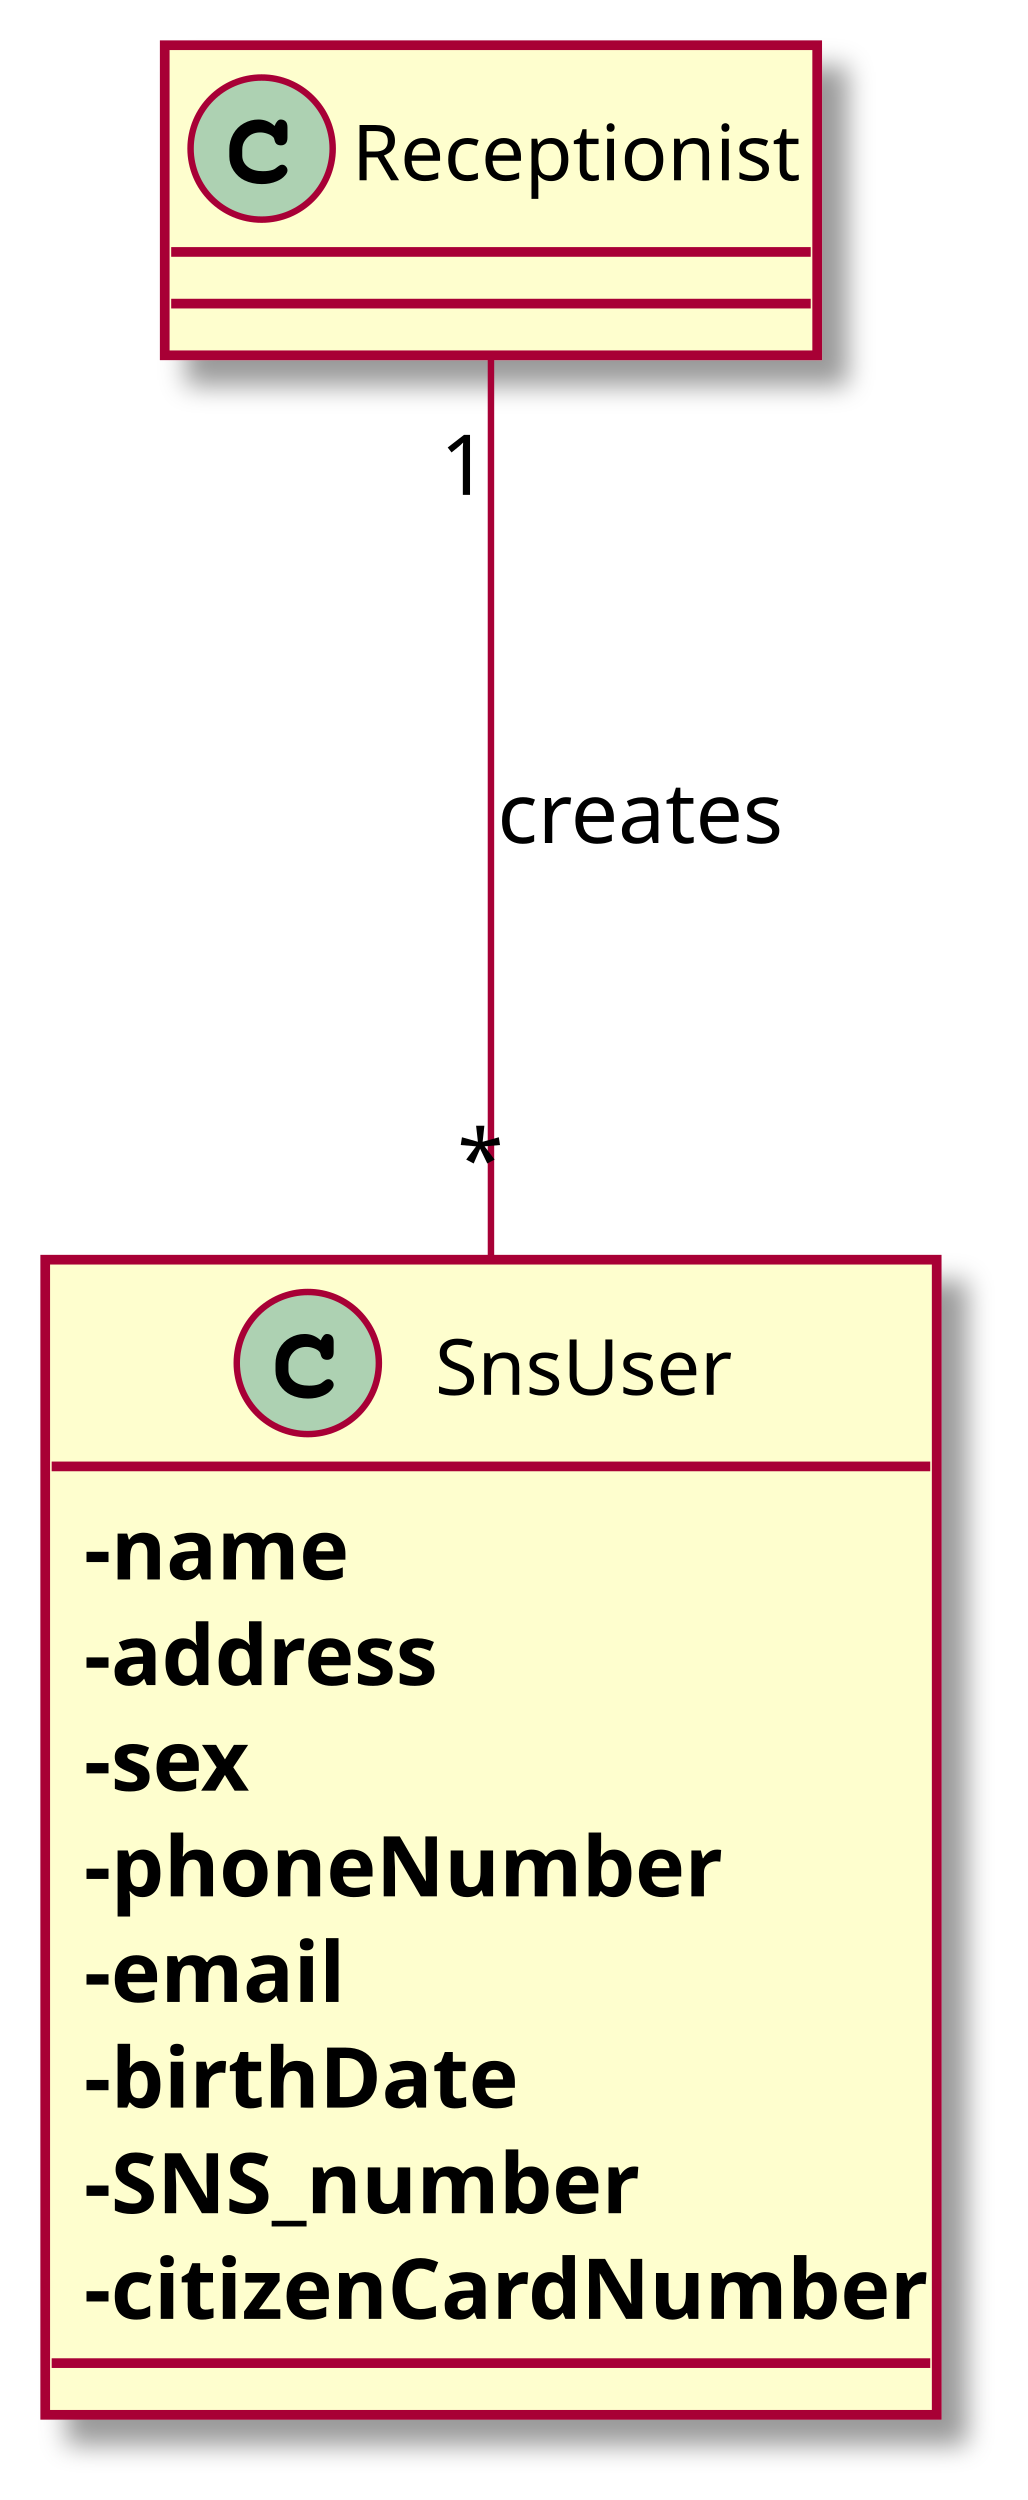
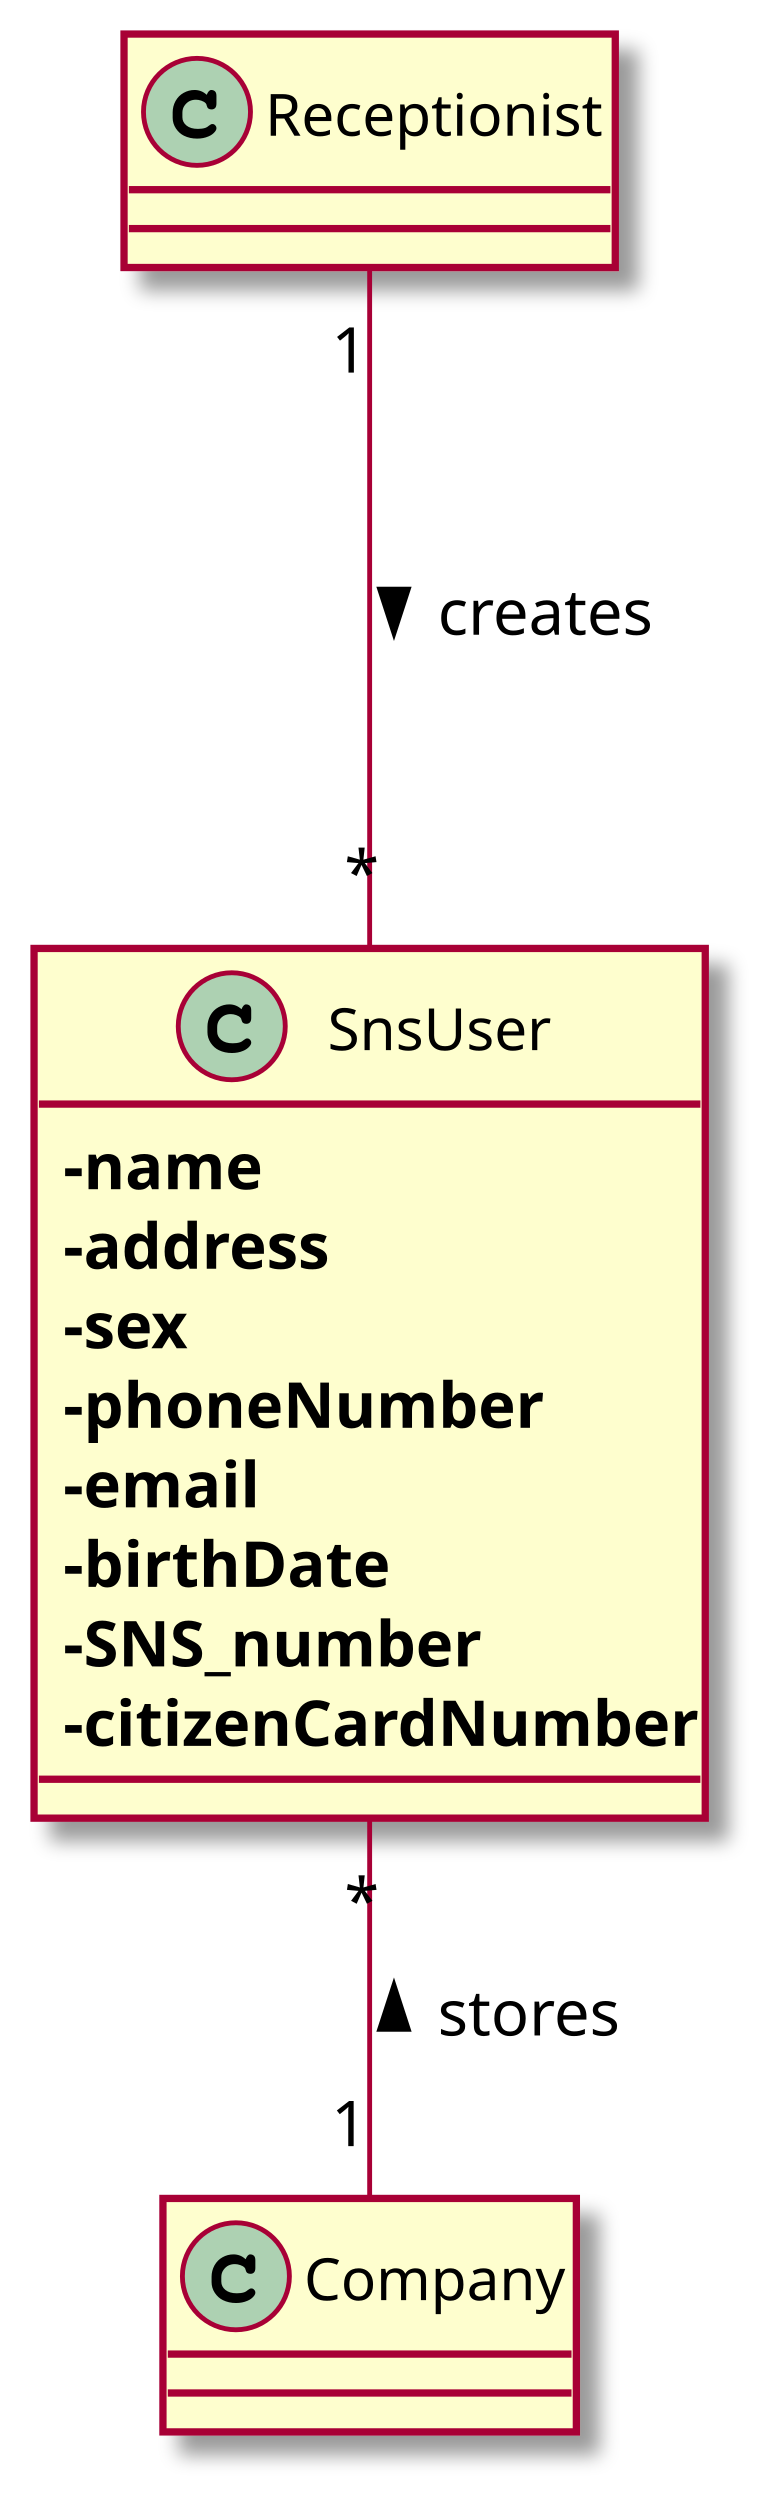
- <svg xmlns="http://www.w3.org/2000/svg" contentScriptType="application/ecmascript" contentStyleType="text/css" height="387px" preserveAspectRatio="none" style="width:159px;height:387px;background:#FFFFFF;" version="1.1" viewBox="0 0 159 387" width="159px" zoomAndPan="magnify">
+ <svg xmlns="http://www.w3.org/2000/svg" contentScriptType="application/ecmascript" contentStyleType="text/css" height="514px" preserveAspectRatio="none" style="width:159px;height:514px;background:#FFFFFF;" version="1.1" viewBox="0 0 159 514" width="159px" zoomAndPan="magnify">
  <defs>
-     <filter height="300%" id="f121e0biw4x9cx" width="300%" x="-1" y="-1">
+     <filter height="300%" id="f10cr7zpgkojwj" width="300%" x="-1" y="-1">
      <feGaussianBlur result="blurOut" stdDeviation="2.0" />
      <feColorMatrix in="blurOut" result="blurOut2" type="matrix" values="0 0 0 0 0 0 0 0 0 0 0 0 0 0 0 0 0 0 .4 0" />
      <feOffset dx="4.0" dy="4.0" in="blurOut2" result="blurOut3" />
      <feBlend in="SourceGraphic" in2="blurOut3" mode="normal" />
    </filter>
  </defs>
  <g>
-     <rect codeLine="3" fill="#FEFECE" filter="url(#f121e0biw4x9cx)" height="48" id="Receptionist" style="stroke:#A80036;stroke-width:1.5;" width="101" x="25.5" y="7" />
+     <rect codeLine="3" fill="#FEFECE" filter="url(#f10cr7zpgkojwj)" height="48" id="Receptionist" style="stroke:#A80036;stroke-width:1.5;" width="101" x="25.5" y="7" />
    <ellipse cx="40.5" cy="23" fill="#ADD1B2" rx="11" ry="11" style="stroke:#A80036;stroke-width:1.0;" />
    <path d="M42.5,19.5 Q42.703,19 42.938,18.75 Q43.172,18.5 43.438,18.5 Q43.906,18.5 44.203,18.781 Q44.5,19.062 44.5,19.719 L44.5,21.281 Q44.5,21.938 44.219,22.219 Q43.938,22.5 43.5,22.5 Q43.109,22.5 42.859,22.328 Q42.609,22.156 42.5,21.703 Q42.453,21.391 42.281,21.219 Q41.969,20.891 41.406,20.703 Q40.844,20.5 40.281,20.5 Q39.578,20.5 38.984,20.781 Q38.406,21.062 37.953,21.688 Q37.5,22.312 37.5,23.172 L37.5,24.094 Q37.5,25.125 38.344,25.812 Q39.188,26.5 40.688,26.5 Q41.578,26.5 42.203,26.297 Q42.562,26.188 42.969,25.828 Q43.234,25.625 43.375,25.562 Q43.516,25.5 43.688,25.5 Q44.016,25.5 44.25,25.766 Q44.5,26.016 44.5,26.375 Q44.5,26.719 44.156,27.125 Q43.656,27.719 42.859,28.047 Q41.812,28.5 40.531,28.5 Q39.031,28.5 37.828,27.906 Q36.859,27.438 36.172,26.422 Q35.5,25.406 35.5,24.203 L35.5,23.109 Q35.5,21.859 36.094,20.766 Q36.703,19.672 37.75,19.094 Q38.812,18.5 40,18.5 Q40.719,18.5 41.344,18.75 Q41.969,19 42.5,19.5 Z " fill="#000000" />
    <text fill="#000000" font-family="sans-serif" font-size="12" lengthAdjust="spacing" textLength="69" x="54.5" y="27.91">Receptionist</text>
    <line style="stroke:#A80036;stroke-width:1.5;" x1="26.5" x2="125.5" y1="39" y2="39" />
    <line style="stroke:#A80036;stroke-width:1.5;" x1="26.5" x2="125.5" y1="47" y2="47" />
-     <rect codeLine="5" fill="#FEFECE" filter="url(#f121e0biw4x9cx)" height="178.812" id="SnsUser" style="stroke:#A80036;stroke-width:1.5;" width="138" x="7" y="195" />
+     <rect codeLine="5" fill="#FEFECE" filter="url(#f10cr7zpgkojwj)" height="178.812" id="SnsUser" style="stroke:#A80036;stroke-width:1.5;" width="138" x="7" y="195" />
    <ellipse cx="47.65" cy="211" fill="#ADD1B2" rx="11" ry="11" style="stroke:#A80036;stroke-width:1.0;" />
    <path d="M49.65,207.5 Q49.853,207 50.087,206.75 Q50.322,206.5 50.587,206.5 Q51.056,206.5 51.353,206.781 Q51.65,207.062 51.65,207.719 L51.65,209.281 Q51.65,209.938 51.369,210.219 Q51.087,210.5 50.65,210.5 Q50.259,210.5 50.009,210.328 Q49.759,210.156 49.65,209.703 Q49.603,209.391 49.431,209.219 Q49.119,208.891 48.556,208.703 Q47.994,208.5 47.431,208.5 Q46.728,208.5 46.134,208.781 Q45.556,209.062 45.103,209.688 Q44.65,210.312 44.65,211.172 L44.65,212.094 Q44.65,213.125 45.494,213.812 Q46.337,214.5 47.837,214.5 Q48.728,214.5 49.353,214.297 Q49.712,214.188 50.119,213.828 Q50.384,213.625 50.525,213.562 Q50.666,213.5 50.837,213.5 Q51.166,213.5 51.4,213.766 Q51.65,214.016 51.65,214.375 Q51.65,214.719 51.306,215.125 Q50.806,215.719 50.009,216.047 Q48.962,216.5 47.681,216.5 Q46.181,216.5 44.978,215.906 Q44.009,215.438 43.322,214.422 Q42.65,213.406 42.65,212.203 L42.65,211.109 Q42.65,209.859 43.244,208.766 Q43.853,207.672 44.9,207.094 Q45.962,206.5 47.15,206.5 Q47.869,206.5 48.494,206.75 Q49.119,207 49.65,207.5 Z " fill="#000000" />
    <text fill="#000000" font-family="sans-serif" font-size="12" lengthAdjust="spacing" textLength="49" x="67.35" y="215.91">SnsUser</text>
    <line style="stroke:#A80036;stroke-width:1.5;" x1="8" x2="144" y1="227" y2="227" />
    <text fill="#000000" font-family="sans-serif" font-size="13" font-weight="bold" lengthAdjust="spacing" textLength="40" x="13" y="244.495">-name</text>
    <text fill="#000000" font-family="sans-serif" font-size="13" font-weight="bold" lengthAdjust="spacing" textLength="53" x="13" y="260.847">-address</text>
    <text fill="#000000" font-family="sans-serif" font-size="13" font-weight="bold" lengthAdjust="spacing" textLength="26" x="13" y="277.198">-sex</text>
    <text fill="#000000" font-family="sans-serif" font-size="13" font-weight="bold" lengthAdjust="spacing" textLength="94" x="13" y="293.55">-phoneNumber</text>
    <text fill="#000000" font-family="sans-serif" font-size="13" font-weight="bold" lengthAdjust="spacing" textLength="40" x="13" y="309.901">-email</text>
    <text fill="#000000" font-family="sans-serif" font-size="13" font-weight="bold" lengthAdjust="spacing" textLength="62" x="13" y="326.253">-birthDate</text>
    <text fill="#000000" font-family="sans-serif" font-size="13" font-weight="bold" lengthAdjust="spacing" textLength="87" x="13" y="342.604">-SNS_number</text>
    <text fill="#000000" font-family="sans-serif" font-size="13" font-weight="bold" lengthAdjust="spacing" textLength="126" x="13" y="358.956">-citizenCardNumber</text>
    <line style="stroke:#A80036;stroke-width:1.5;" x1="8" x2="144" y1="365.812" y2="365.812" />
-     <path codeLine="16" d="M76,55.21 C76,86.77 76,144.98 76,194.72 " fill="none" id="Receptionist-SnsUser" style="stroke:#A80036;stroke-width:1.0;" />
-     <text fill="#000000" font-family="sans-serif" font-size="13" lengthAdjust="spacing" textLength="43" x="77" y="130.495">creates</text>
+     <rect codeLine="16" fill="#FEFECE" filter="url(#f10cr7zpgkojwj)" height="48" id="Company" style="stroke:#A80036;stroke-width:1.5;" width="85" x="33.5" y="452" />
+     <ellipse cx="48.5" cy="468" fill="#ADD1B2" rx="11" ry="11" style="stroke:#A80036;stroke-width:1.0;" />
+     <path d="M50.5,464.5 Q50.703,464 50.938,463.75 Q51.172,463.5 51.438,463.5 Q51.906,463.5 52.203,463.781 Q52.5,464.062 52.5,464.719 L52.5,466.281 Q52.5,466.938 52.219,467.219 Q51.938,467.5 51.5,467.5 Q51.109,467.5 50.859,467.328 Q50.609,467.156 50.5,466.703 Q50.453,466.391 50.281,466.219 Q49.969,465.891 49.406,465.703 Q48.844,465.5 48.281,465.5 Q47.578,465.5 46.984,465.781 Q46.406,466.062 45.953,466.688 Q45.5,467.312 45.5,468.172 L45.5,469.094 Q45.5,470.125 46.344,470.812 Q47.188,471.5 48.688,471.5 Q49.578,471.5 50.203,471.297 Q50.562,471.188 50.969,470.828 Q51.234,470.625 51.375,470.562 Q51.516,470.5 51.688,470.5 Q52.016,470.5 52.25,470.766 Q52.5,471.016 52.5,471.375 Q52.5,471.719 52.156,472.125 Q51.656,472.719 50.859,473.047 Q49.812,473.5 48.531,473.5 Q47.031,473.5 45.828,472.906 Q44.859,472.438 44.172,471.422 Q43.5,470.406 43.5,469.203 L43.5,468.109 Q43.5,466.859 44.094,465.766 Q44.703,464.672 45.75,464.094 Q46.812,463.5 48,463.5 Q48.719,463.5 49.344,463.75 Q49.969,464 50.5,464.5 Z " fill="#000000" />
+     <text fill="#000000" font-family="sans-serif" font-size="12" lengthAdjust="spacing" textLength="53" x="62.5" y="472.91">Company</text>
+     <line style="stroke:#A80036;stroke-width:1.5;" x1="34.5" x2="117.5" y1="484" y2="484" />
+     <line style="stroke:#A80036;stroke-width:1.5;" x1="34.5" x2="117.5" y1="492" y2="492" />
+     <path codeLine="18" d="M76,374.15 C76,402.85 76,432.31 76,451.92 " fill="none" id="SnsUser-Company" style="stroke:#A80036;stroke-width:1.0;" />
+     <polygon fill="#000000" points="81,408.176,78.061,417.221,83.939,417.221,81,408.176" style="stroke:#000000;stroke-width:1.0;" />
+     <text fill="#000000" font-family="sans-serif" font-size="13" lengthAdjust="spacing" textLength="36" x="90" y="418.495">stores</text>
+     <text fill="#000000" font-family="sans-serif" font-size="13" lengthAdjust="spacing" textLength="5" x="70.801" y="395.448">*</text>
+     <text fill="#000000" font-family="sans-serif" font-size="13" lengthAdjust="spacing" textLength="7" x="68.103" y="441.24">1</text>
+     <path codeLine="19" d="M76,55.21 C76,86.77 76,144.98 76,194.72 " fill="none" id="Receptionist-SnsUser" style="stroke:#A80036;stroke-width:1.0;" />
+     <polygon fill="#000000" points="81,130.176,83.939,121.131,78.061,121.131,81,130.176" style="stroke:#000000;stroke-width:1.0;" />
+     <text fill="#000000" font-family="sans-serif" font-size="13" lengthAdjust="spacing" textLength="43" x="90" y="130.495">creates</text>
    <text fill="#000000" font-family="sans-serif" font-size="13" lengthAdjust="spacing" textLength="7" x="68.147" y="76.599">1</text>
    <text fill="#000000" font-family="sans-serif" font-size="13" lengthAdjust="spacing" textLength="5" x="70.793" y="184.14">*</text>
  </g>
</svg>
